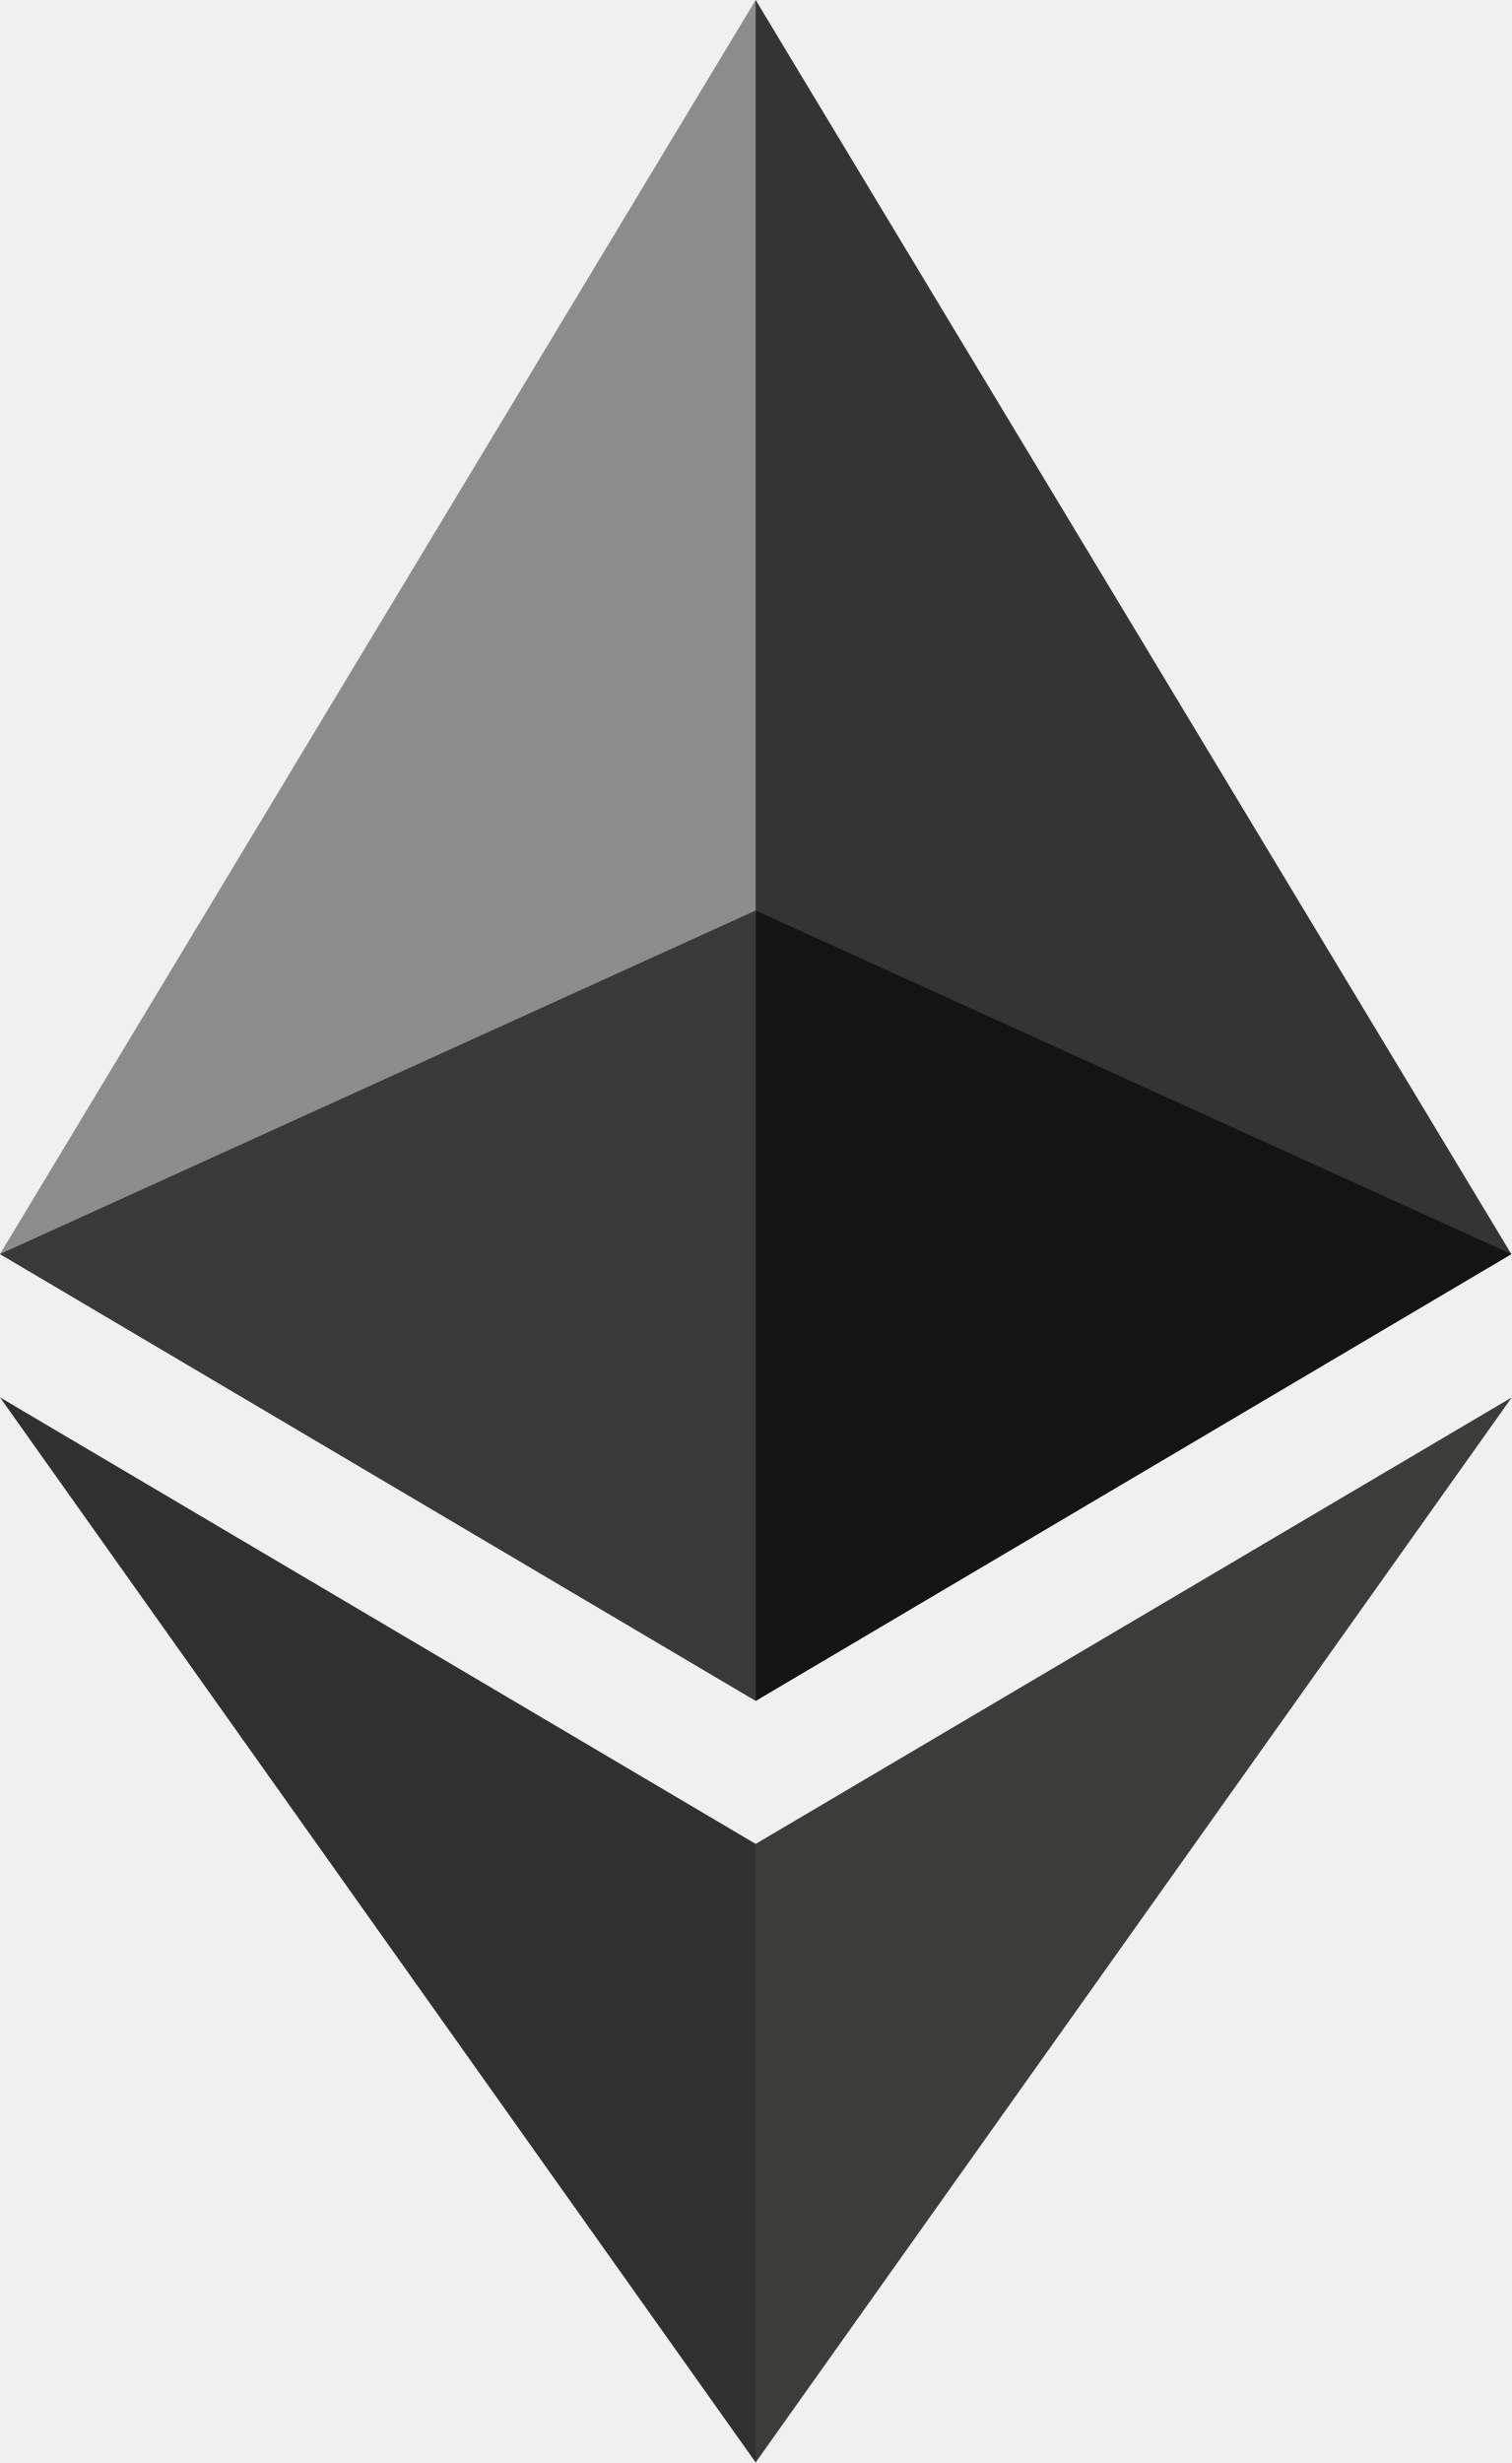
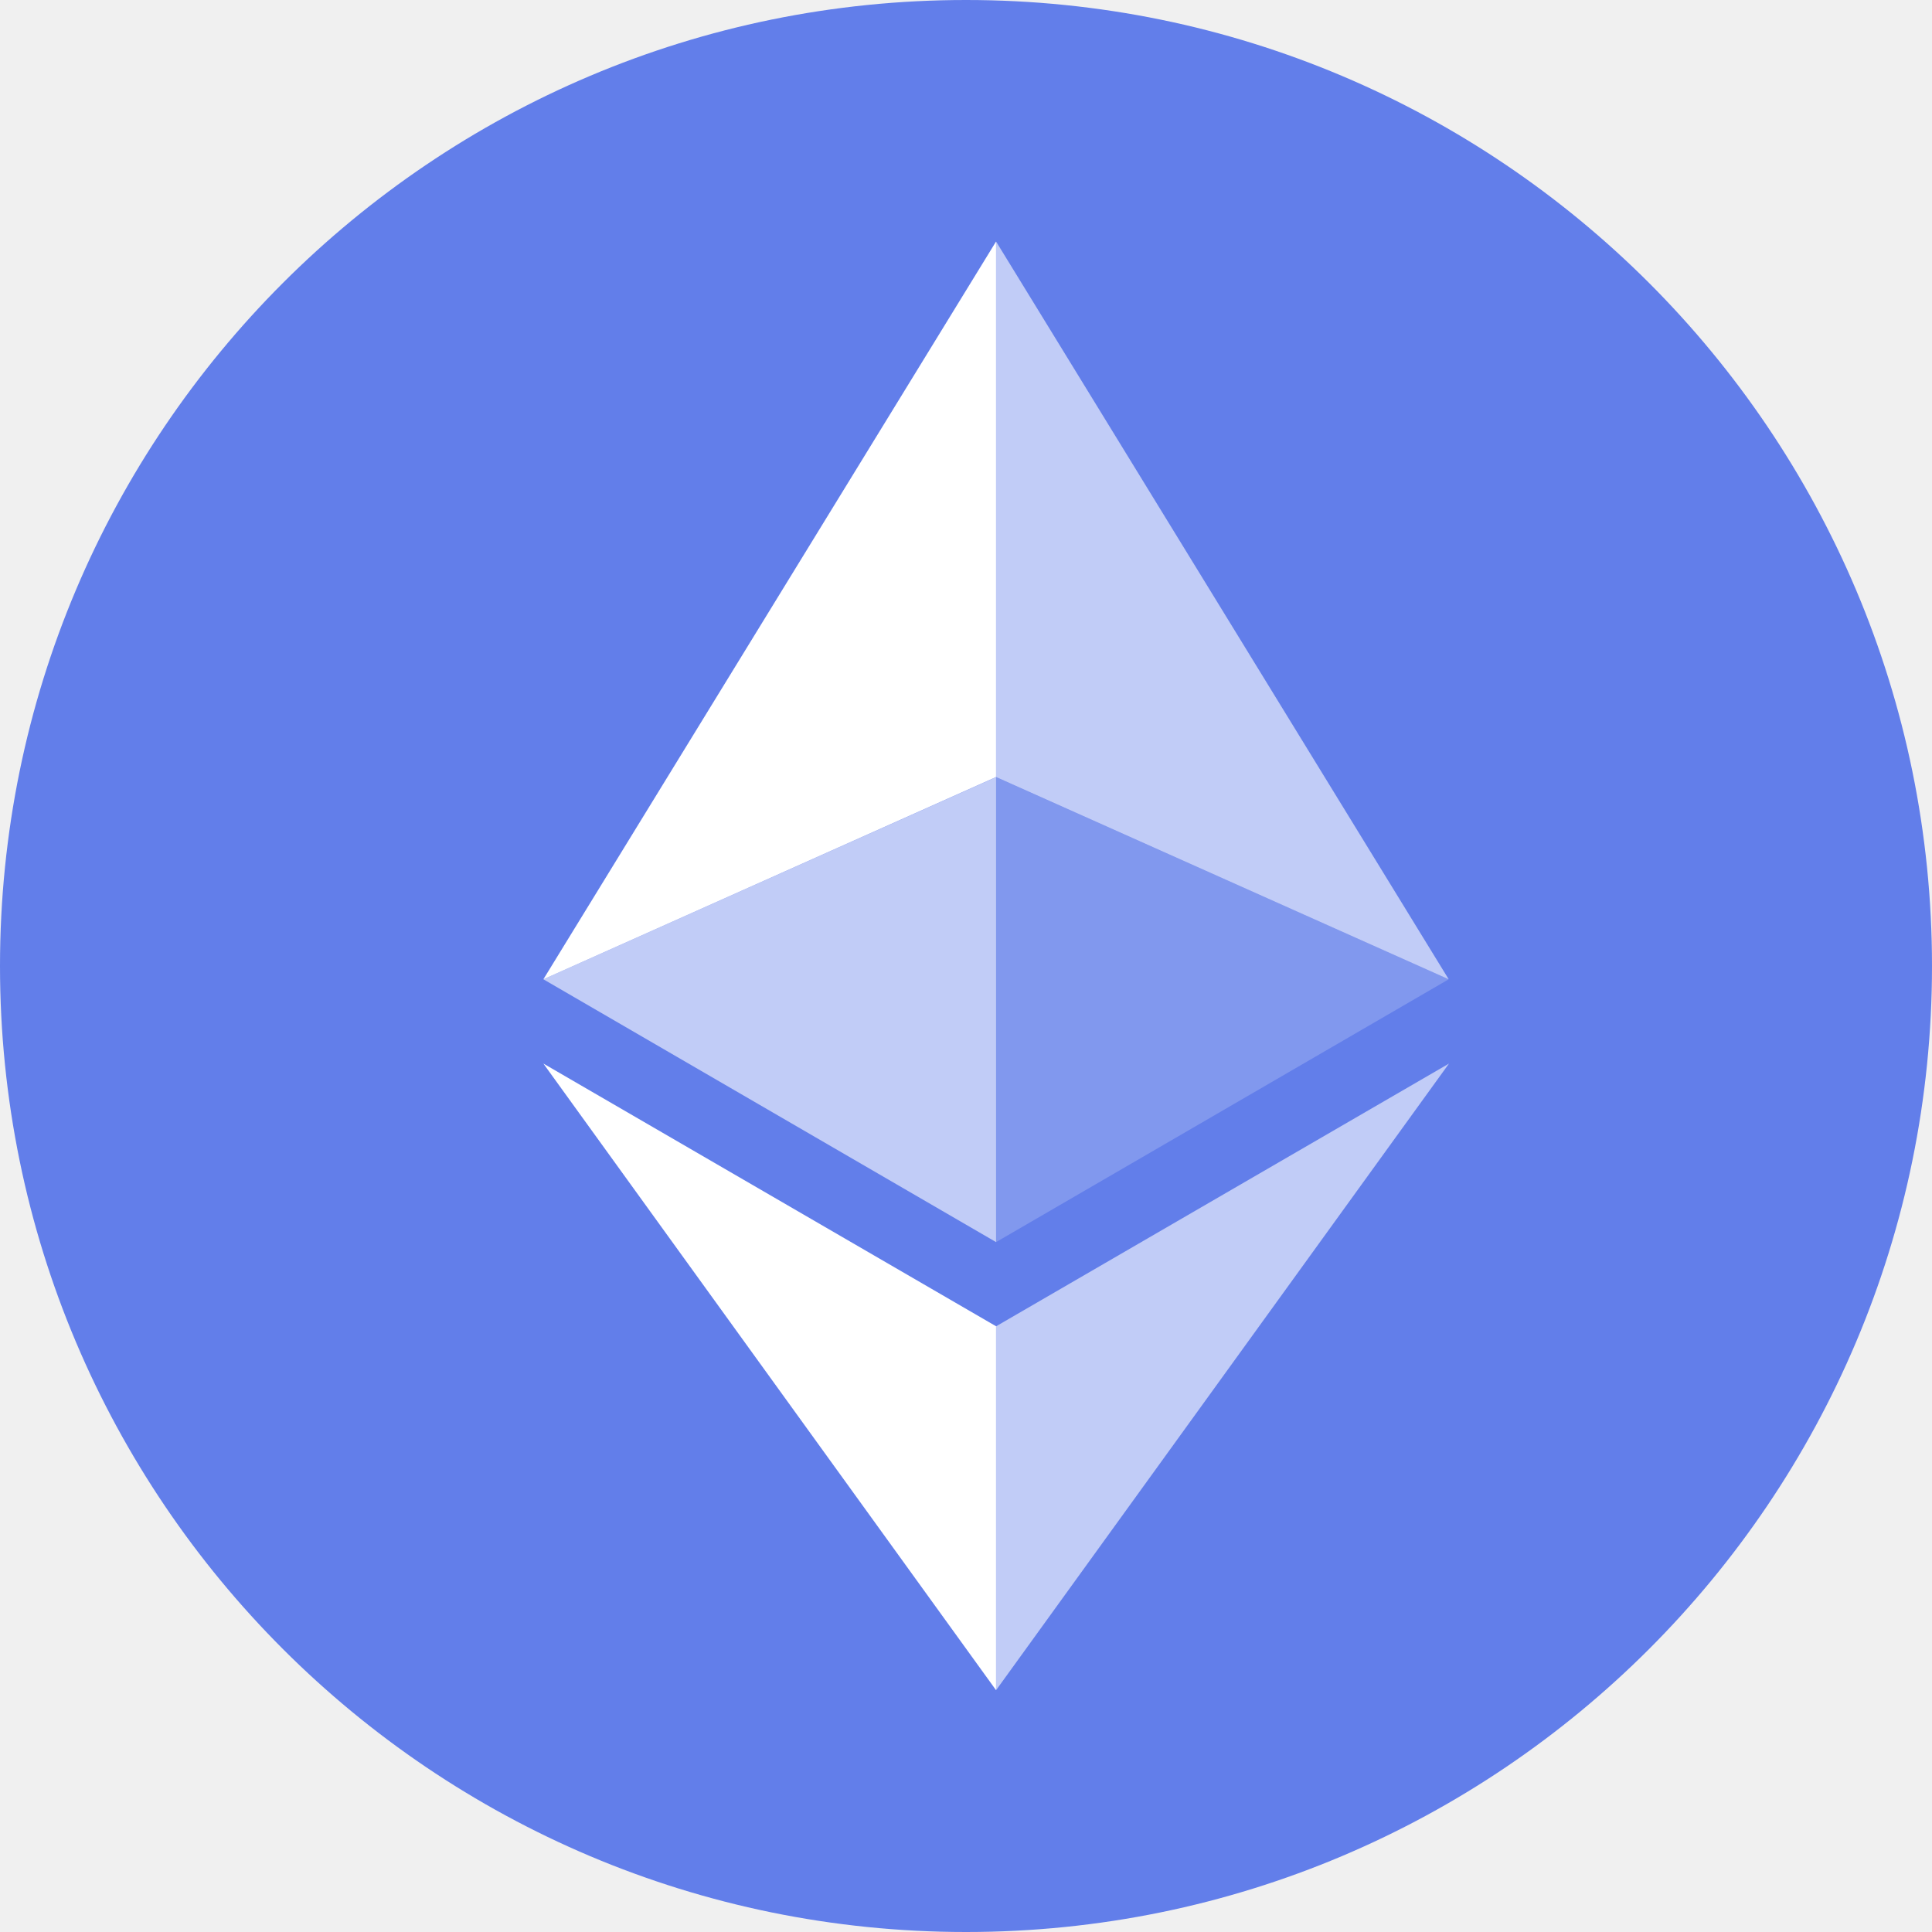
- <svg xmlns="http://www.w3.org/2000/svg" viewBox="0 0 256 417" preserveAspectRatio="xMidYMid">
-   <path fill="#343434" d="M127.961 0l-2.795 9.5v275.668l2.795 2.79 127.962-75.638z" />
-   <path fill="#8C8C8C" d="M127.962 0L0 212.32l127.962 75.639V154.158z" />
-   <path fill="#3C3C3B" d="M127.961 312.187l-1.575 1.92v98.199l1.575 4.601 128.038-180.32z" />
-   <path fill="#303030" d="M127.962 416.905v-104.72L0 236.585z" />
-   <path fill="#141414" d="M127.961 287.958l127.96-75.637-127.96-58.162z" />
-   <path fill="#393939" d="M0 212.32l127.96 75.638v-133.8z" />
+ <svg xmlns="http://www.w3.org/2000/svg" viewBox="0 0 32 32">
+   <g fill="none" fill-rule="evenodd">
+     <circle cx="16" cy="16" r="16" fill="#627EEA" />
+     <g fill="#FFF" fill-rule="nonzero">
+       <path fill-opacity=".602" d="M16.498 4v8.87l7.497 3.35z" />
+       <path d="M16.498 4L9 16.22l7.498-3.35z" />
+       <path fill-opacity=".602" d="M16.498 21.968v6.027L24 17.616z" />
+       <path d="M16.498 27.995v-6.028L9 17.616z" />
+       <path fill-opacity=".2" d="M16.498 20.573l7.497-4.353-7.497-3.348z" />
+       <path fill-opacity=".602" d="M9 16.22l7.498 4.353v-7.701z" />
+     </g>
+   </g>
</svg>
